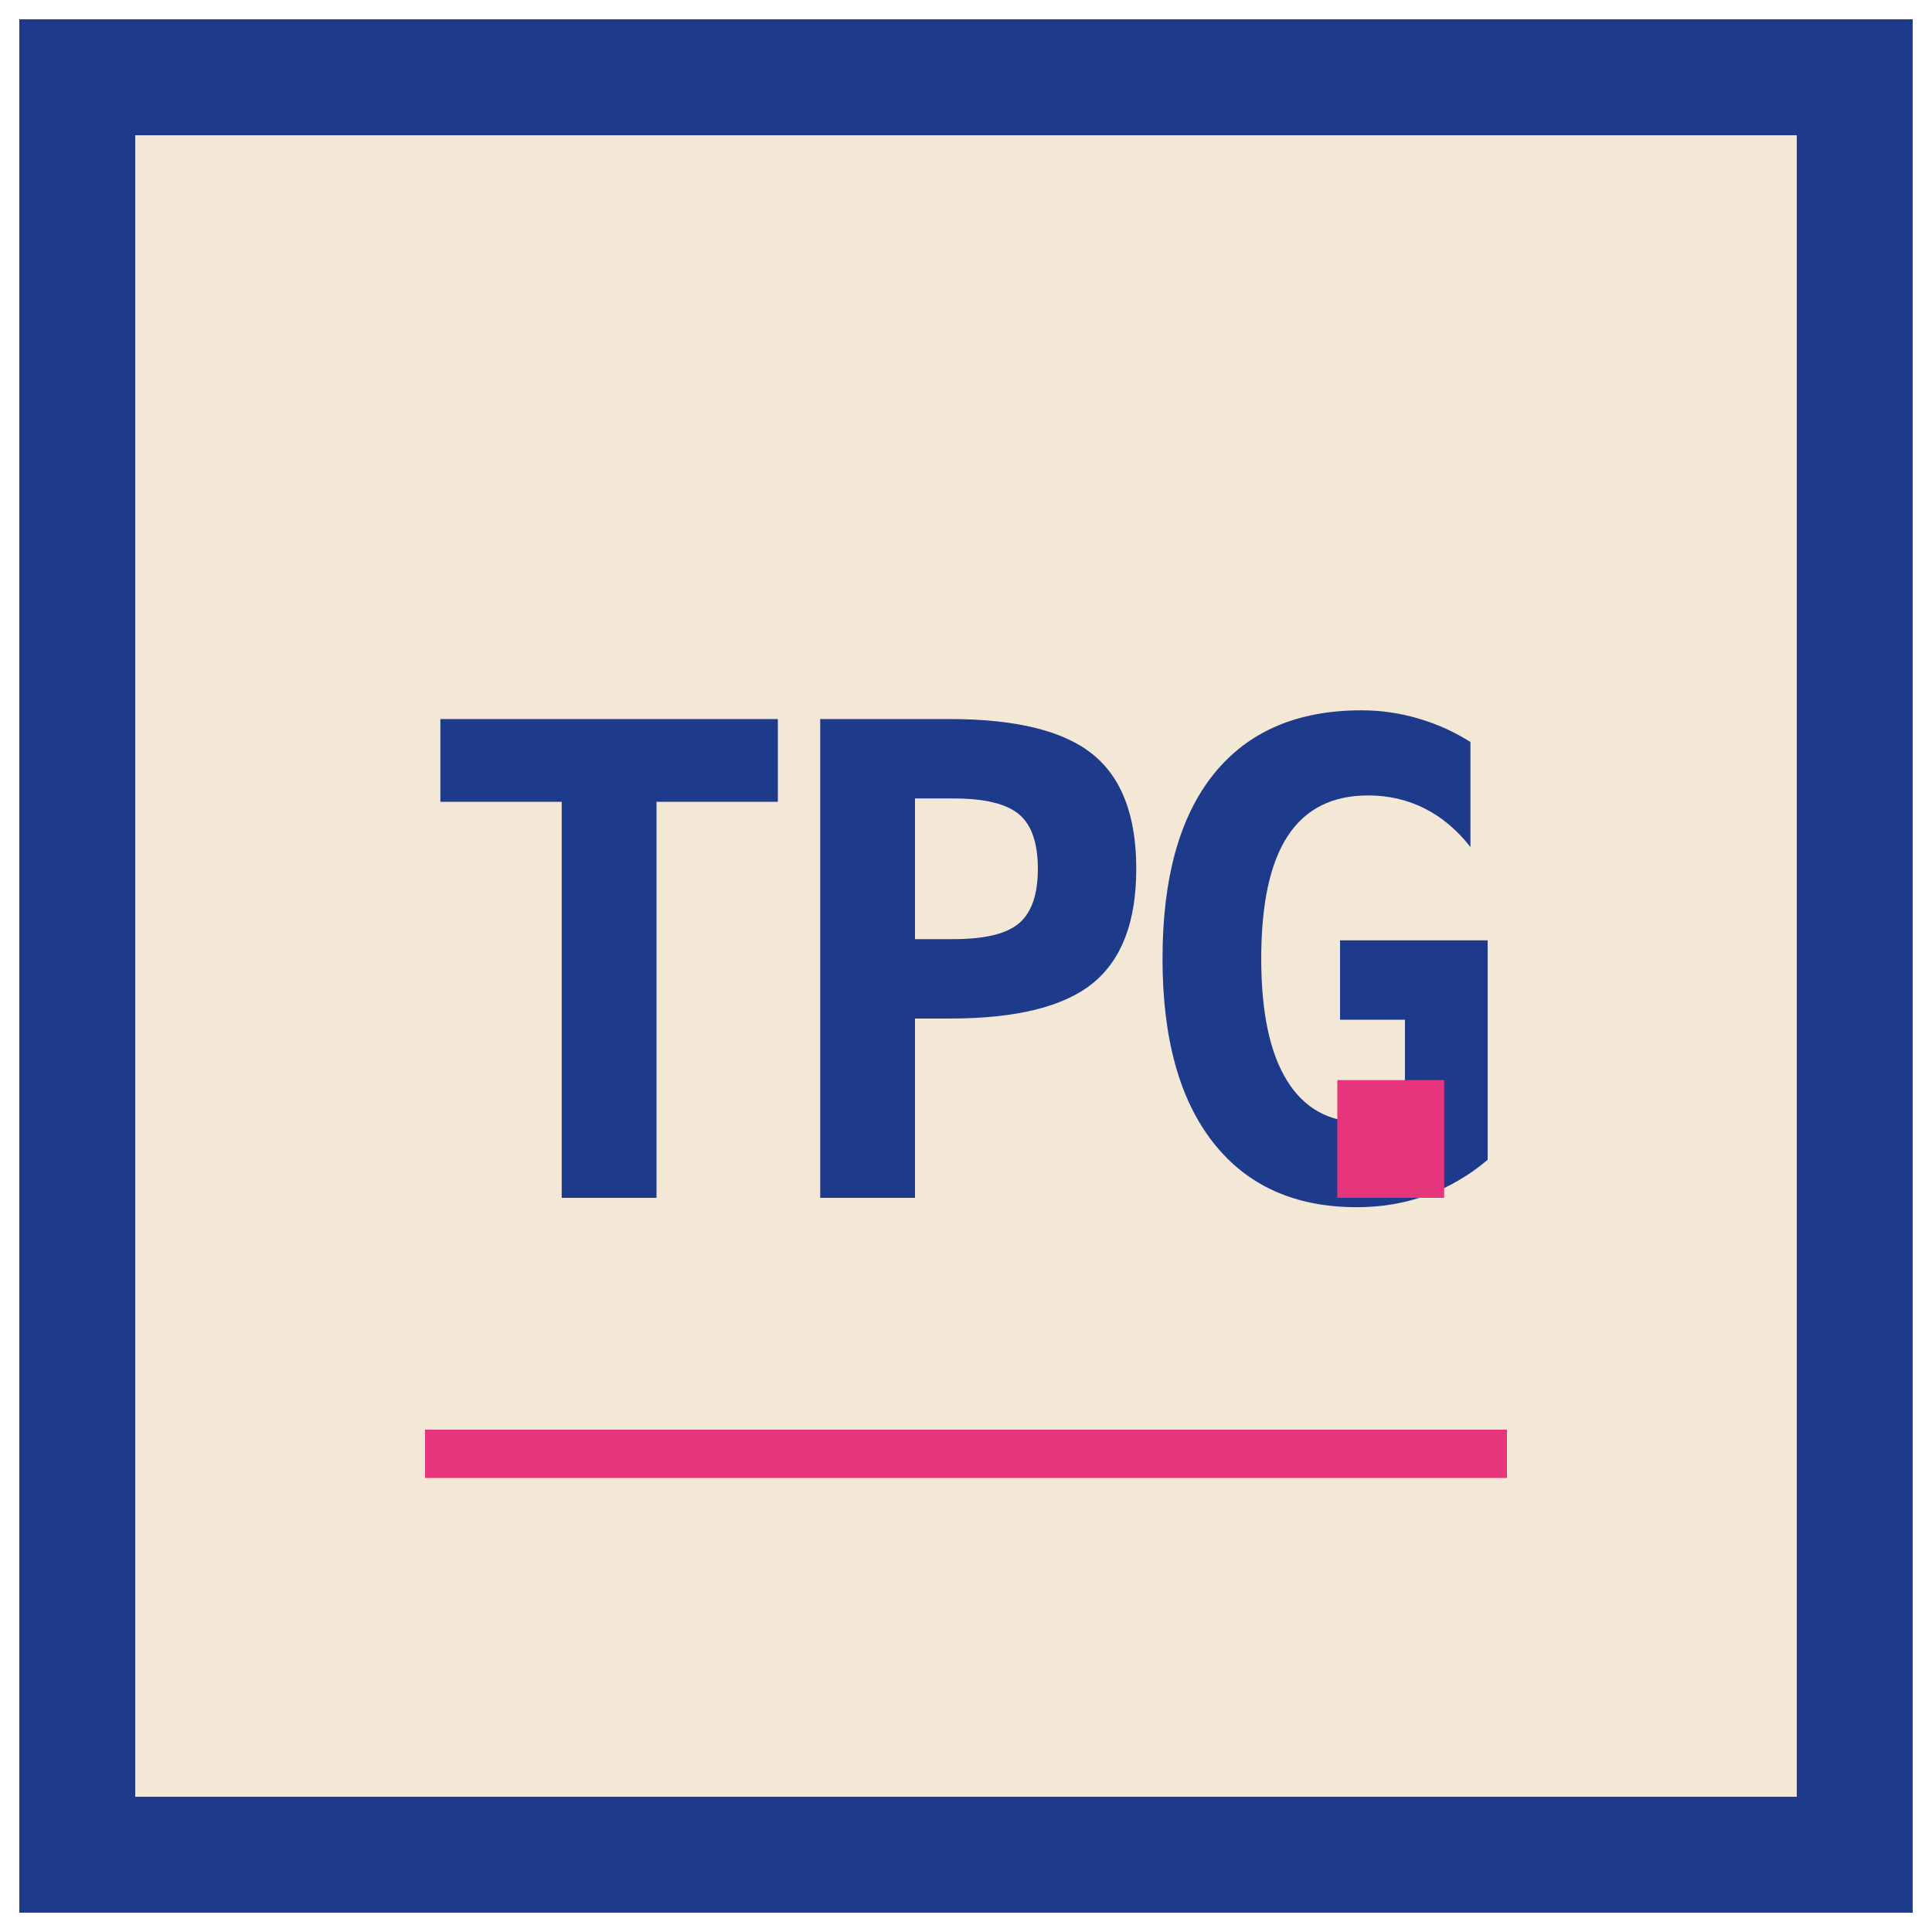
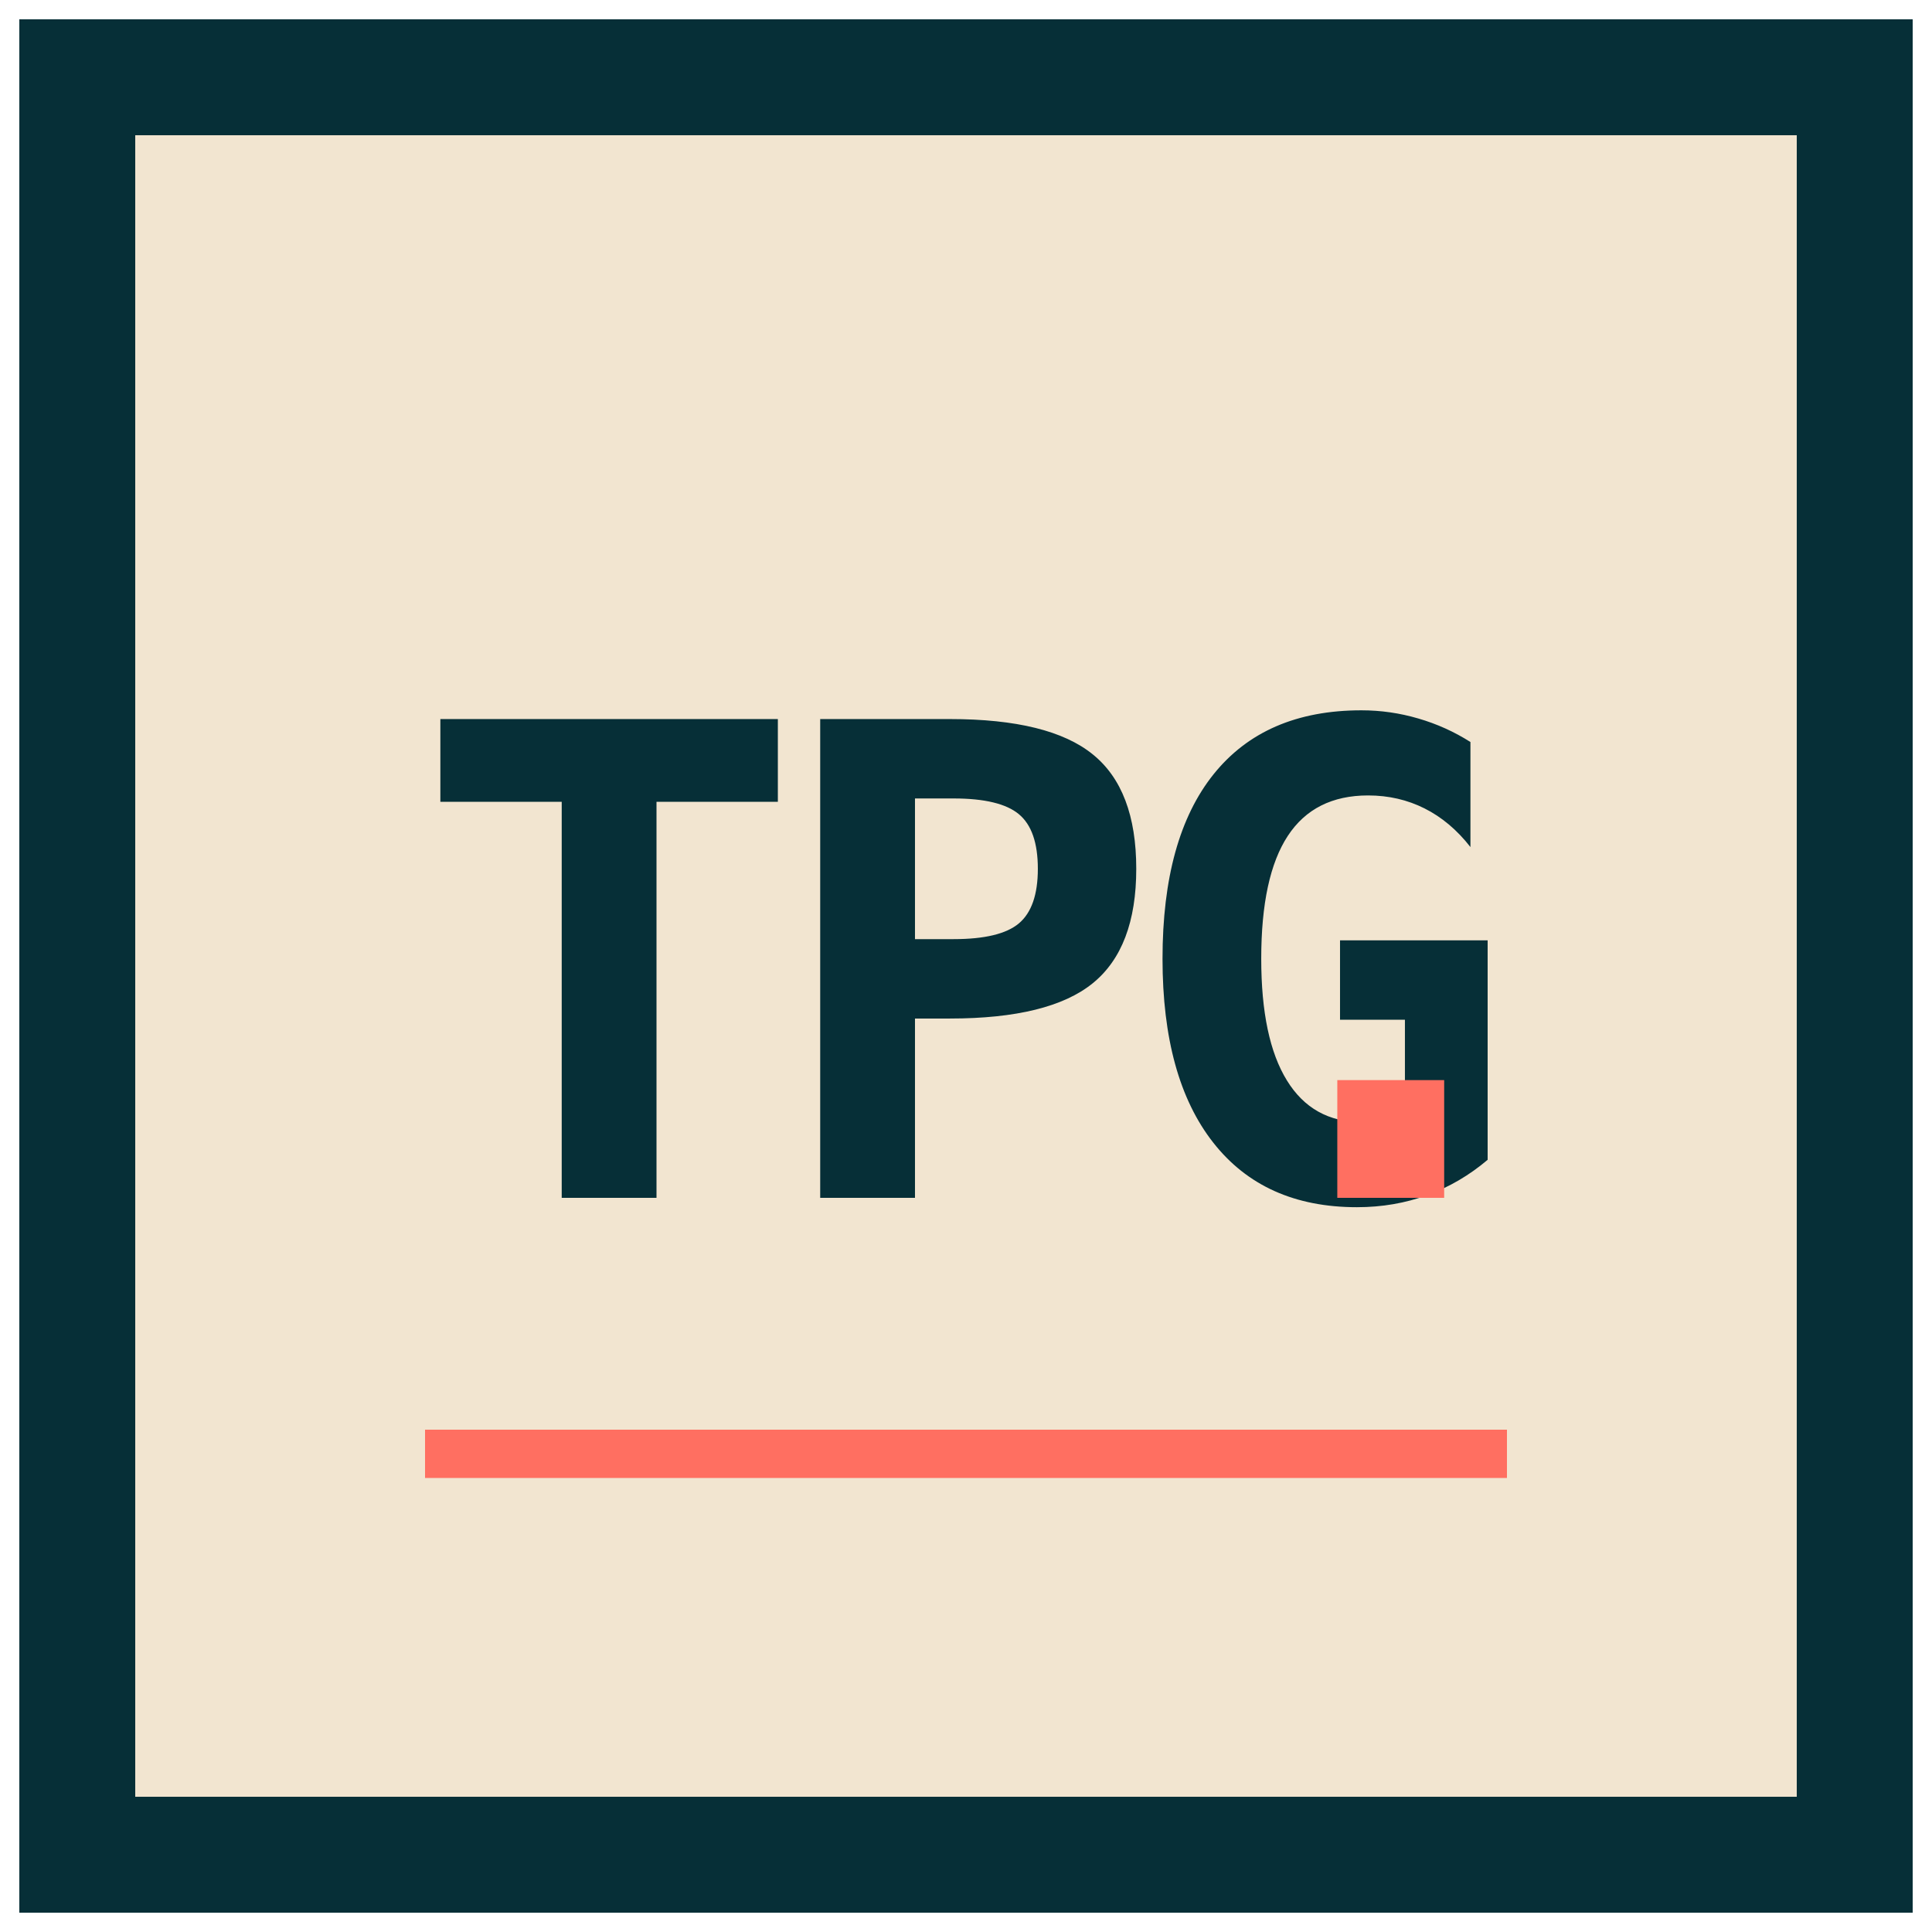
<svg xmlns="http://www.w3.org/2000/svg" viewBox="0 0 100 100" role="img" aria-label="The Pack Guys — TPG. (square brutalist stamp)">
-   <rect x="4" y="4" width="92" height="92" fill="#F2E8D5" stroke="#1E3A8A" stroke-width="6" />
-   <text x="50" y="62" font-family="JetBrains Mono, IBM Plex Mono, monospace" font-weight="700" font-size="34" fill="#1E3A8A" text-anchor="middle" letter-spacing="-2">TPG</text>
-   <text x="50" y="62" font-family="JetBrains Mono, IBM Plex Mono, monospace" font-weight="700" font-size="34" fill="#E6357A" text-anchor="middle" letter-spacing="-2" dx="22">.</text>
-   <rect x="22" y="74" width="56" height="2.5" fill="#E6357A" />
+   <rect x="4" y="4" width="92" height="92" fill="#F2E5D0" stroke="#062F37" stroke-width="6" />
+   <text x="50" y="62" font-family="JetBrains Mono, IBM Plex Mono, monospace" font-weight="700" font-size="34" fill="#062F37" text-anchor="middle" letter-spacing="-2">TPG</text>
+   <text x="50" y="62" font-family="JetBrains Mono, IBM Plex Mono, monospace" font-weight="700" font-size="34" fill="#FF6F61" text-anchor="middle" letter-spacing="-2" dx="22">.</text>
+   <rect x="22" y="74" width="56" height="2.5" fill="#FF6F61" />
</svg>
